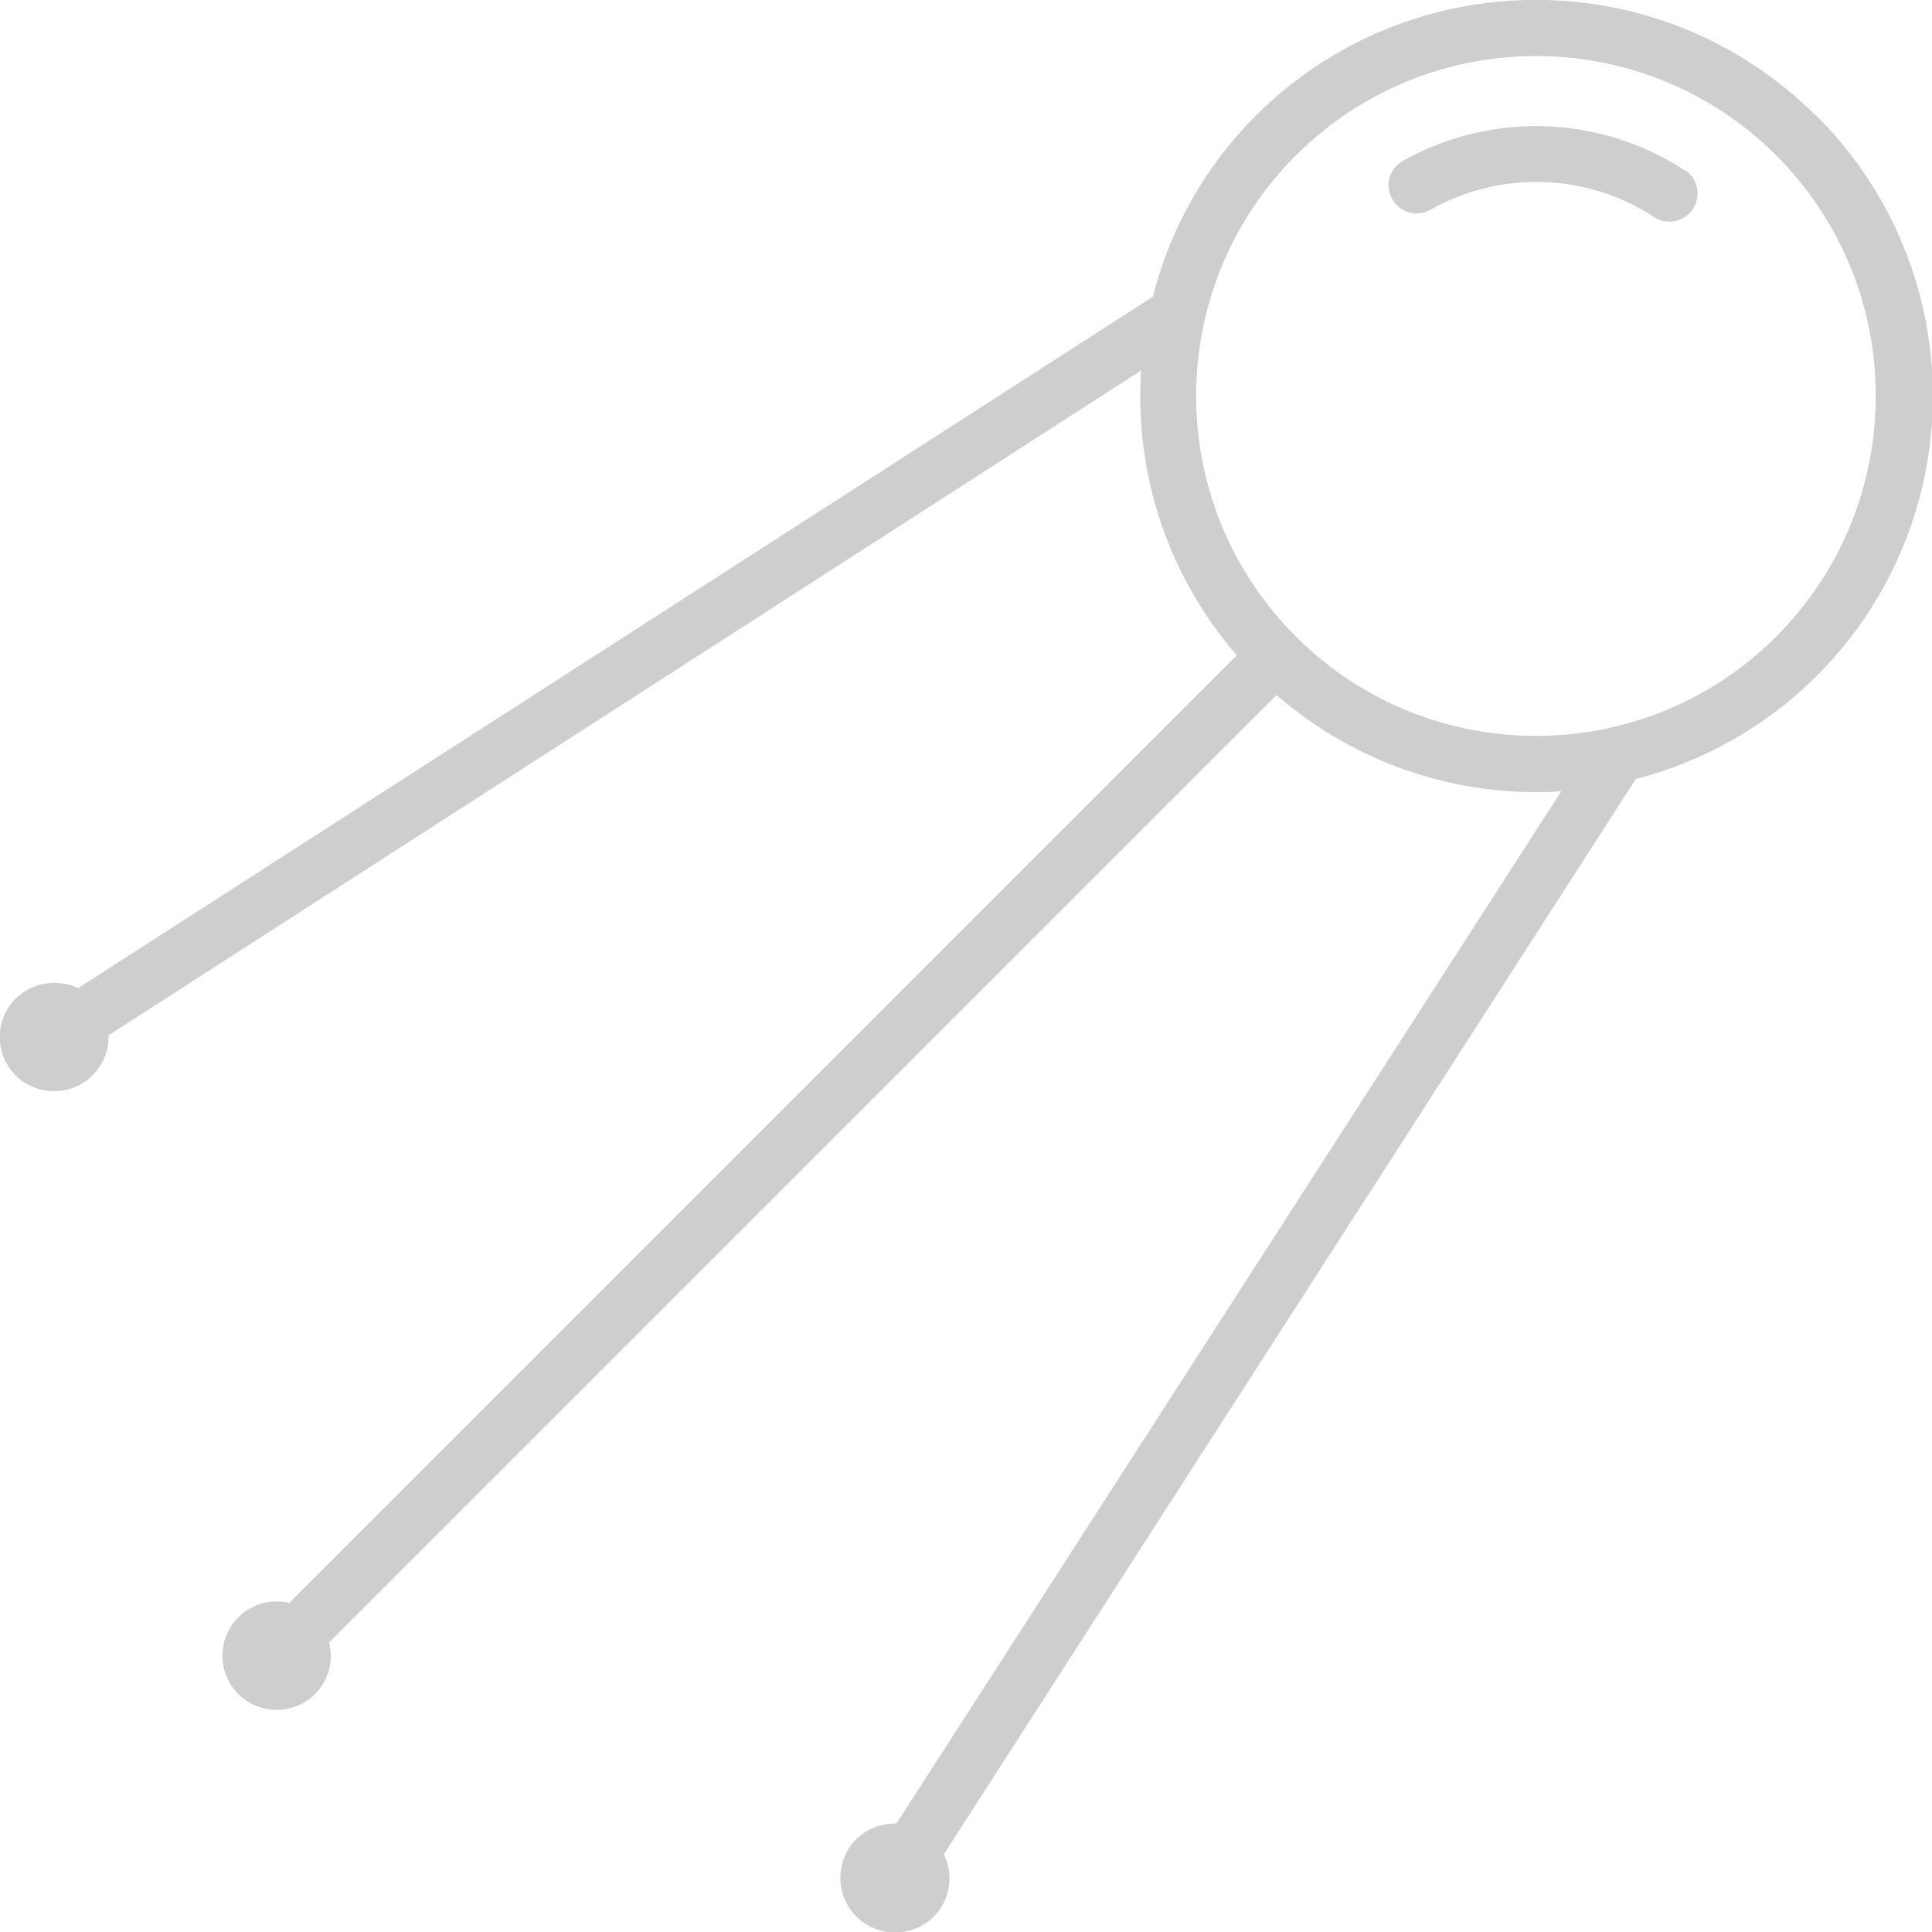
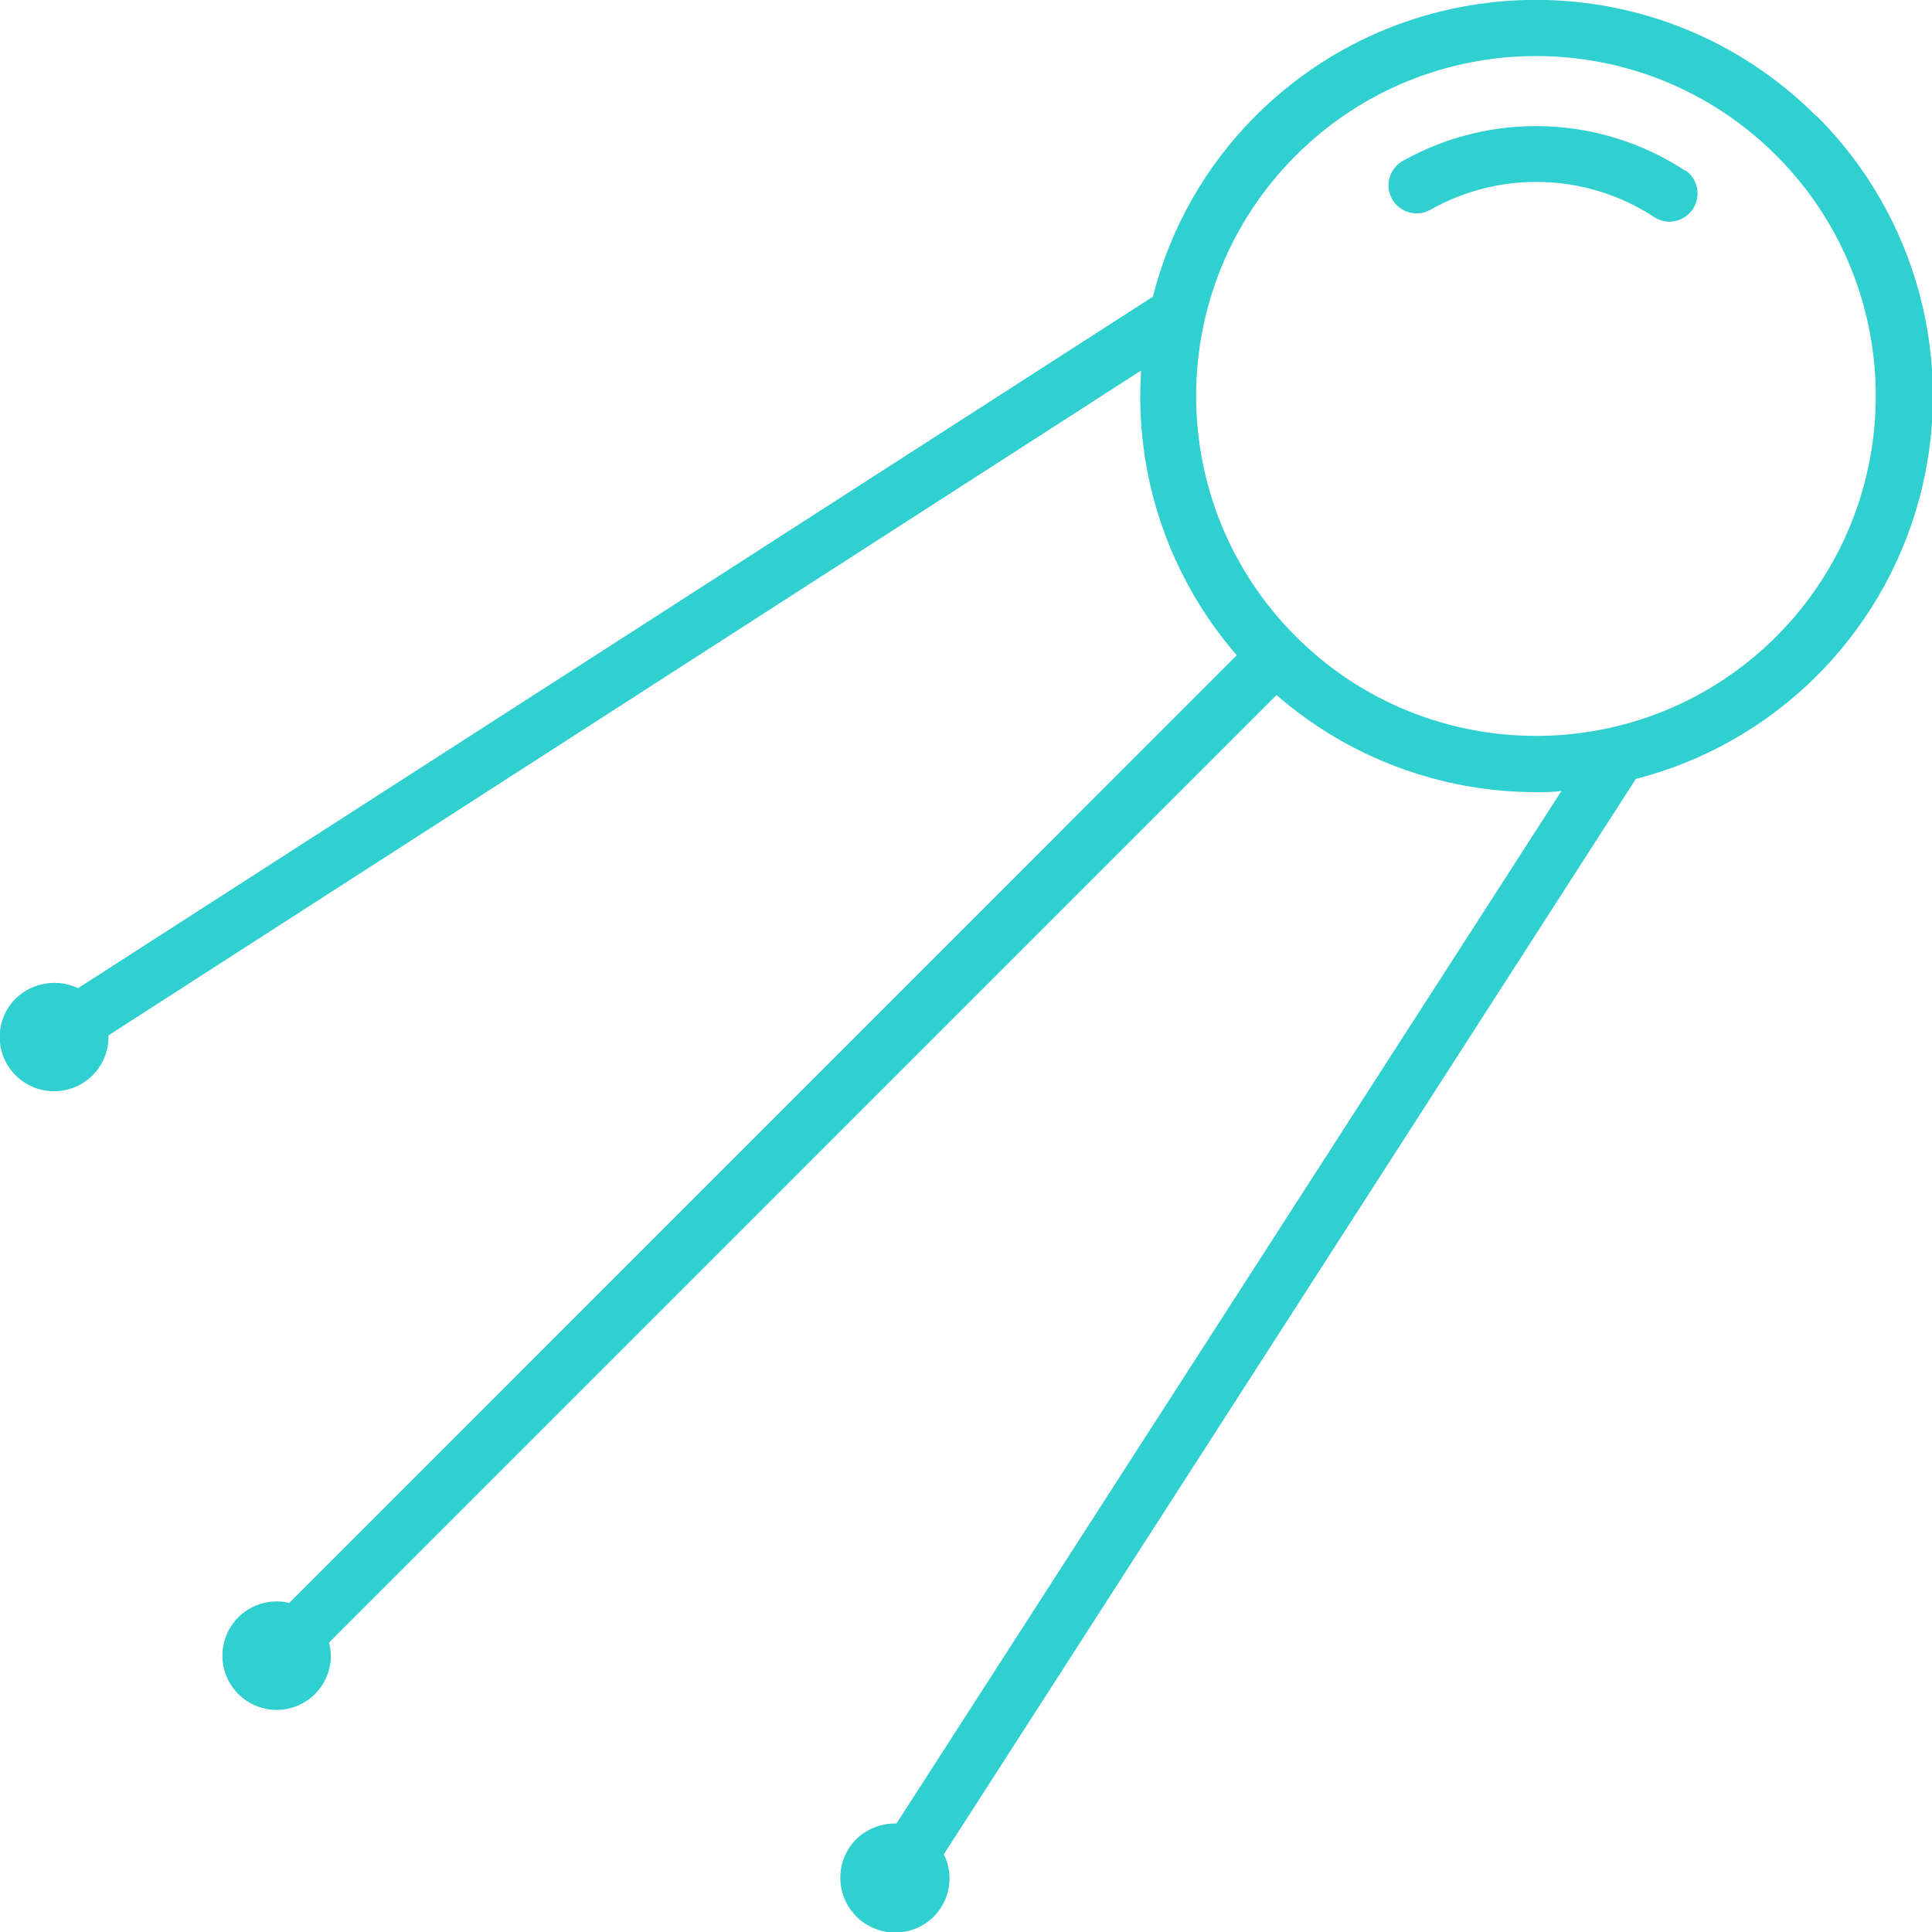
<svg xmlns="http://www.w3.org/2000/svg" viewBox="0 0 106.85 106.84">
  <defs>
-     <style>.cls-1{fill:#cecece;}</style>
+     <style>.cls-1{fill:#30cfd0;}</style>
  </defs>
  <g id="Layer_2" data-name="Layer 2">
    <g id="Layer_1-2" data-name="Layer 1">
      <path class="cls-1" d="M100.44,6.41a21.93,21.93,0,0,0-31,0,21.61,21.61,0,0,0-5.68,10L4.32,54.65a3.09,3.09,0,0,0-3.44.56A3,3,0,0,0,3,60.35a3,3,0,0,0,3-3s0-.06,0-.09L63.11,20.49A21.82,21.82,0,0,0,68.4,36.24L16,88.65a3,3,0,1,0,2.3,2.91,3.57,3.57,0,0,0-.1-.72l52.4-52.4a21.86,21.86,0,0,0,14.34,5.37c.47,0,1,0,1.42-.07L49.58,100.85a3.09,3.09,0,0,0-2.21.85A3,3,0,0,0,51.64,106h0a3,3,0,0,0,.56-3.45L90.47,43.08a21.87,21.87,0,0,0,10-36.67ZM98.24,35.2a18.8,18.8,0,1,1,0-26.6A18.83,18.83,0,0,1,98.24,35.2Z" />
      <path class="cls-1" d="M93.2,9.44A15.05,15.05,0,0,0,77.58,8.9a1.55,1.55,0,1,0,1.53,2.7A11.91,11.91,0,0,1,91.48,12a1.5,1.5,0,0,0,.86.26,1.56,1.56,0,0,0,.86-2.85Z" />
    </g>
  </g>
</svg>
